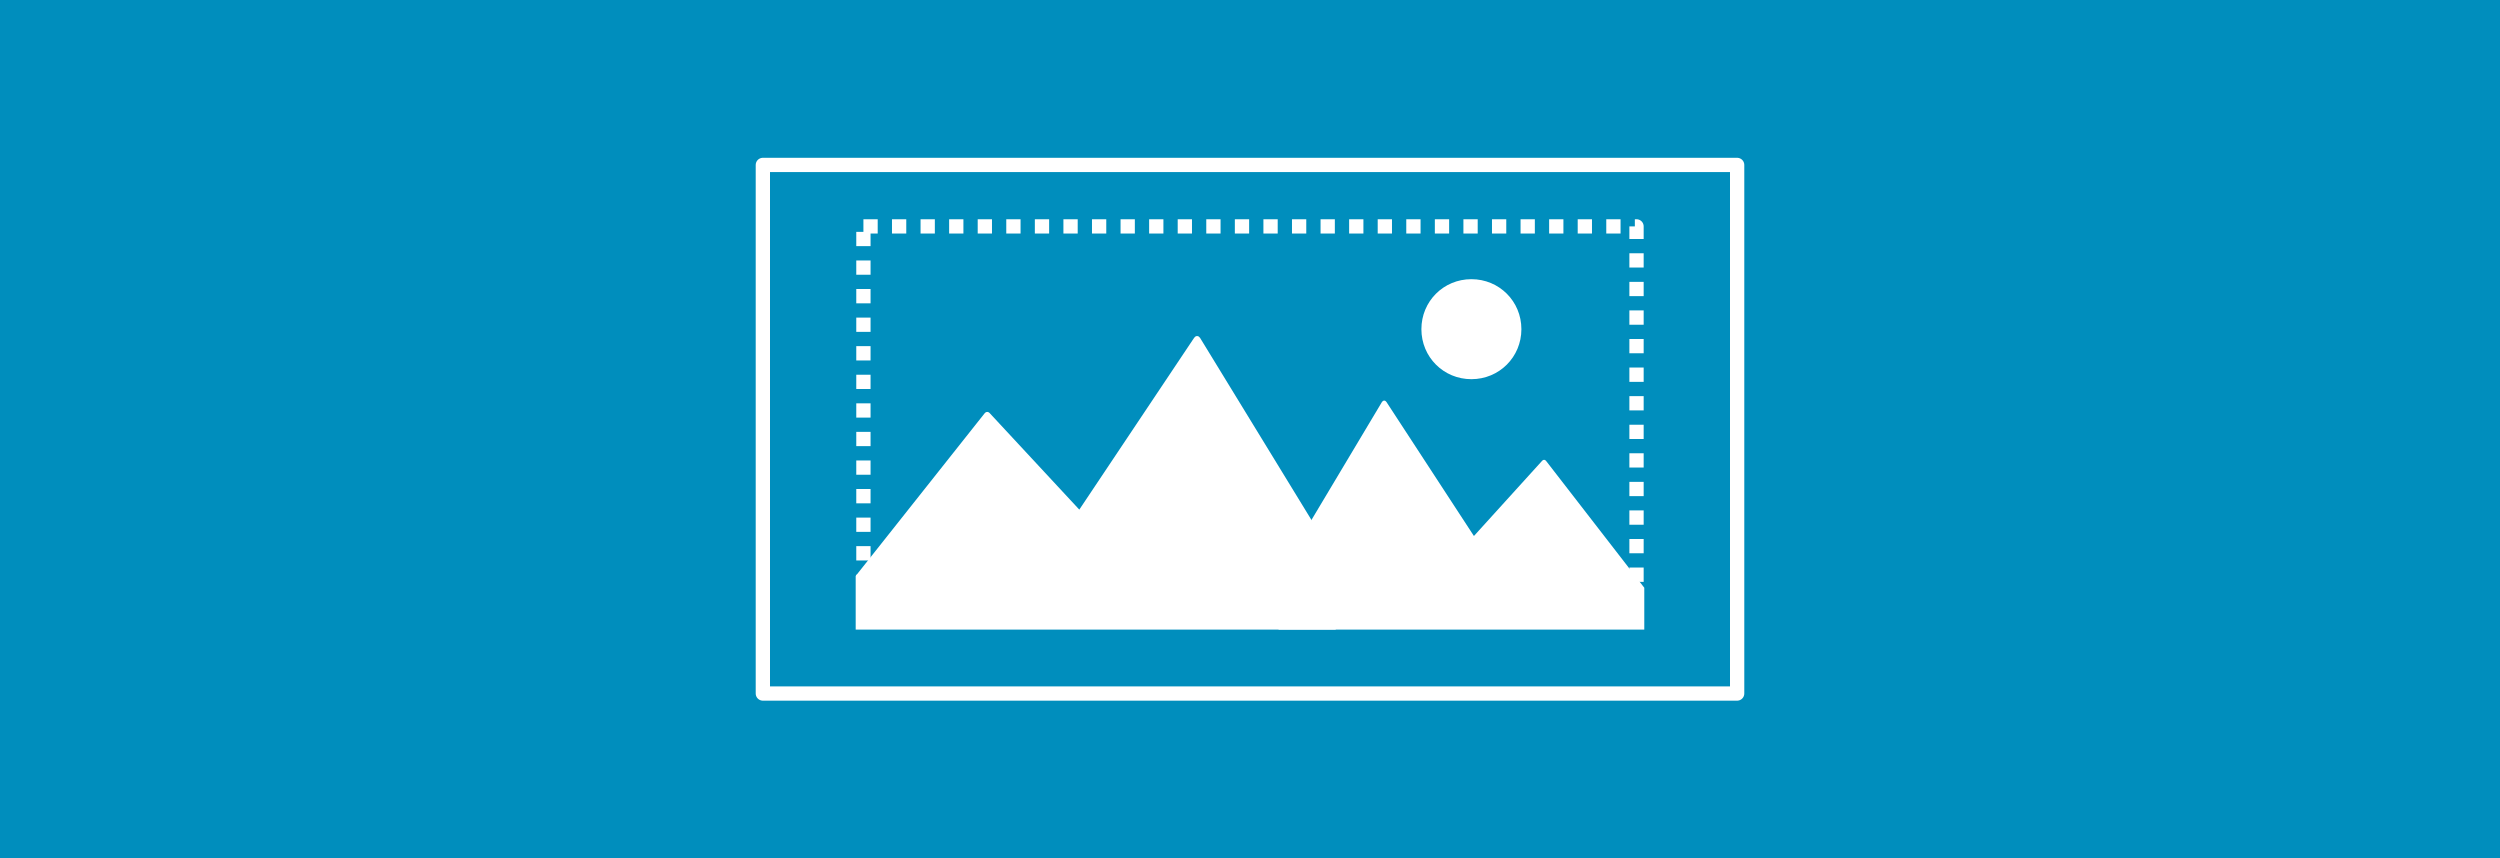
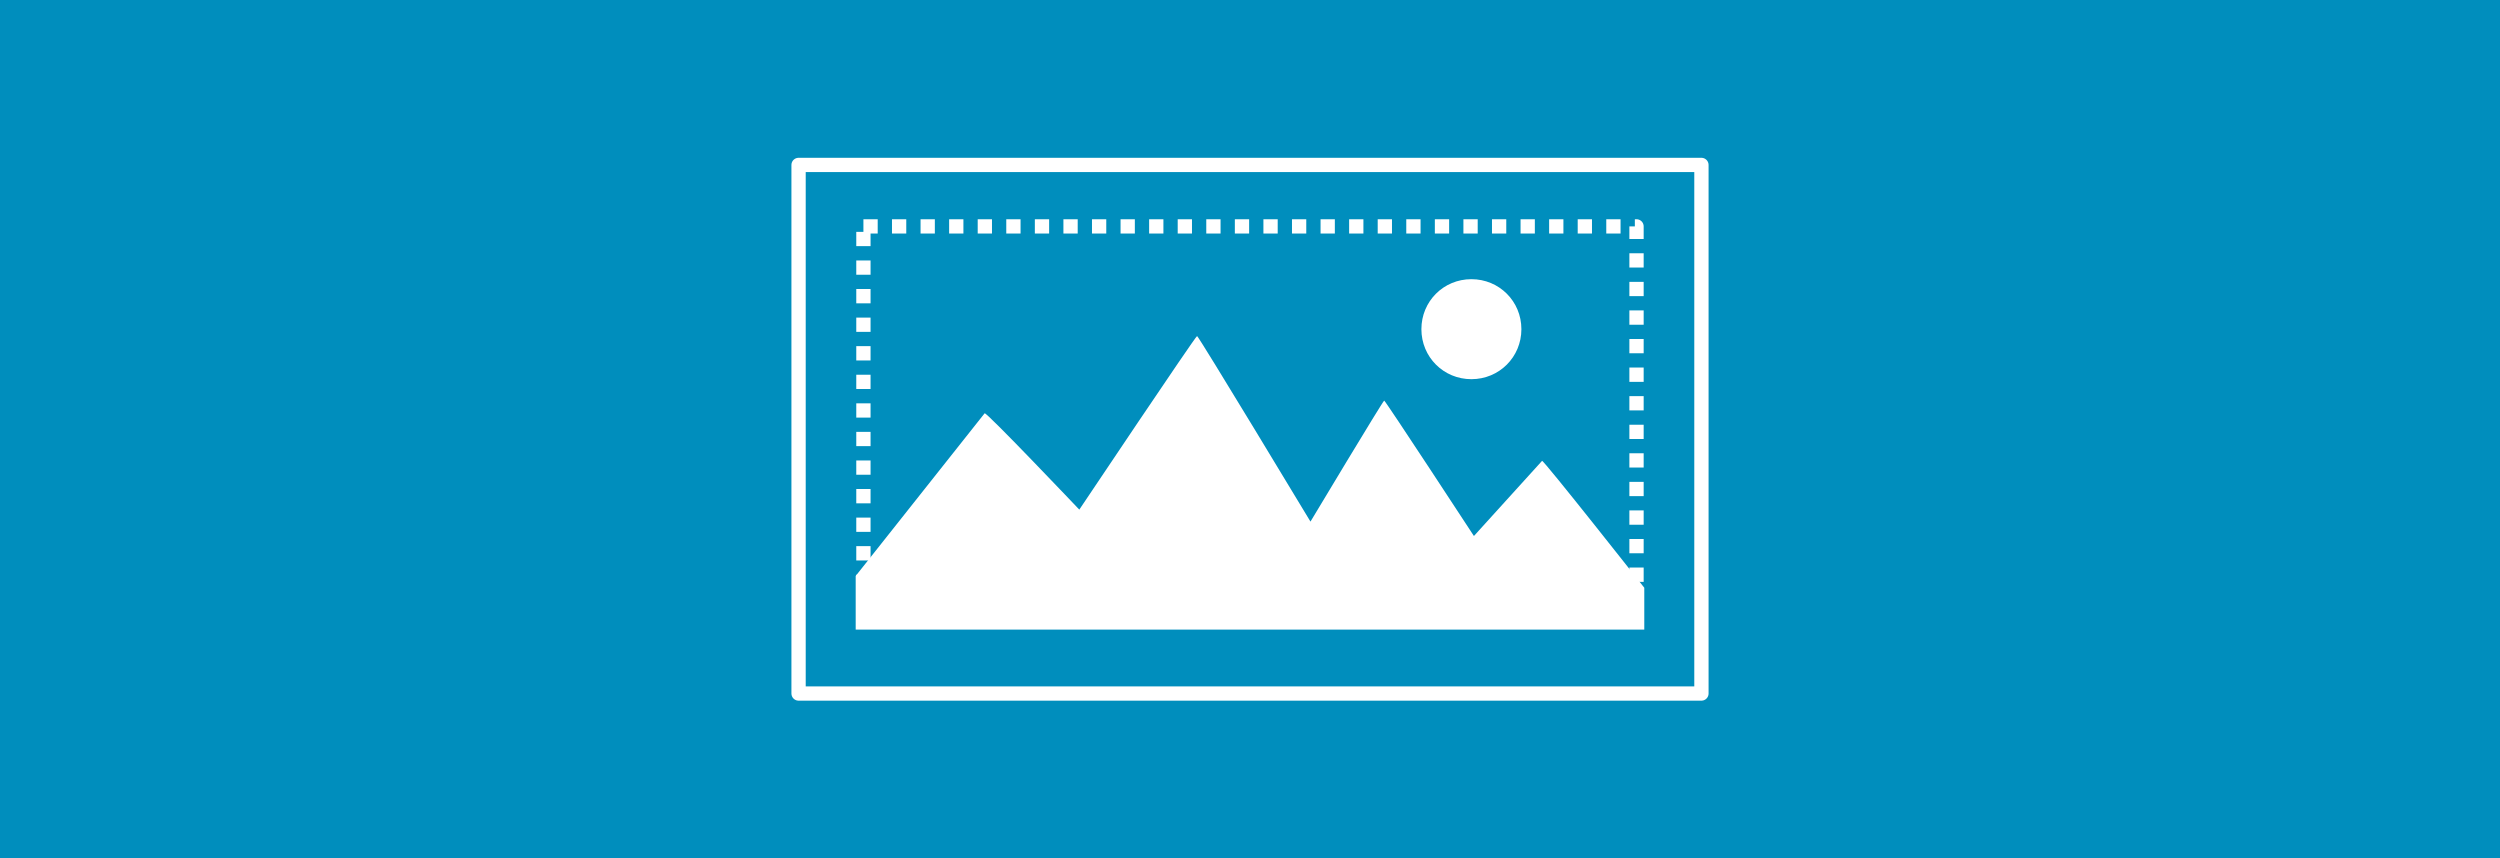
<svg xmlns="http://www.w3.org/2000/svg" width="100%" height="100%" viewBox="0 0 350 120" version="1.1" xml:space="preserve" style="fill-rule:evenodd;clip-rule:evenodd;stroke-linecap:round;stroke-linejoin:round;stroke-miterlimit:1.5;">
  <rect x="0" y="0" width="350" height="120.184" style="fill:#008ebd;" />
-   <rect x="106.8" y="23.092" width="136.4" height="74" style="fill:none;stroke:#fff;stroke-width:2px;" />
-   <path d="M187,78.344l-18.992,-31.042c-0.105,-0.128 -0.209,-0.255 -0.418,-0.255c-0.209,0 -0.313,0.127 -0.417,0.255l-16.071,24.045l-12.522,-13.486c-0.209,-0.254 -0.522,-0.254 -0.731,0l-18.053,22.773l0,7.506l67.204,0l0,-9.796Z" style="fill:#fff;" />
-   <path d="M179,80.499l14.47,-24.216c0.079,-0.099 0.159,-0.198 0.318,-0.198c0.159,0 0.238,0.099 0.318,0.198l12.243,18.757l9.54,-10.519c0.159,-0.199 0.398,-0.199 0.557,0l13.754,17.764l0,5.855l-51.2,0l0,-7.641Z" style="fill:#fff;" />
+   <rect x="111.8" y="23.092" width="126.4" height="74" style="fill:none;stroke:#fff;stroke-width:2px;" />
+   <path d="M230.2,88.14l-110.404,0l0,-7.506l18.053,-22.773c0.209,-0.254 13.253,13.486 13.253,13.486c0,0 16.279,-24.3 16.488,-24.3c0.209,0 15.876,25.977 15.876,25.977c0,0 10.163,-16.939 10.322,-16.939c0.159,0 12.561,18.955 12.561,18.955l9.54,-10.519c0.159,-0.199 14.311,17.764 14.311,17.764l0,5.855Z" style="fill:#fff;" />
  <path d="M205.995,39.085c3.9,0 7,3.1 7,7c0,3.9 -3.1,7 -7,7c-3.9,0 -7,-3.1 -7,-7c0,-3.9 3.1,-7 7,-7Z" style="fill:#fff;" />
  <rect x="120.878" y="31.694" width="108.235" height="55.15" style="fill:none;stroke:#fff;stroke-width:2px;stroke-linecap:butt;stroke-dasharray:2,2;" />
</svg>
